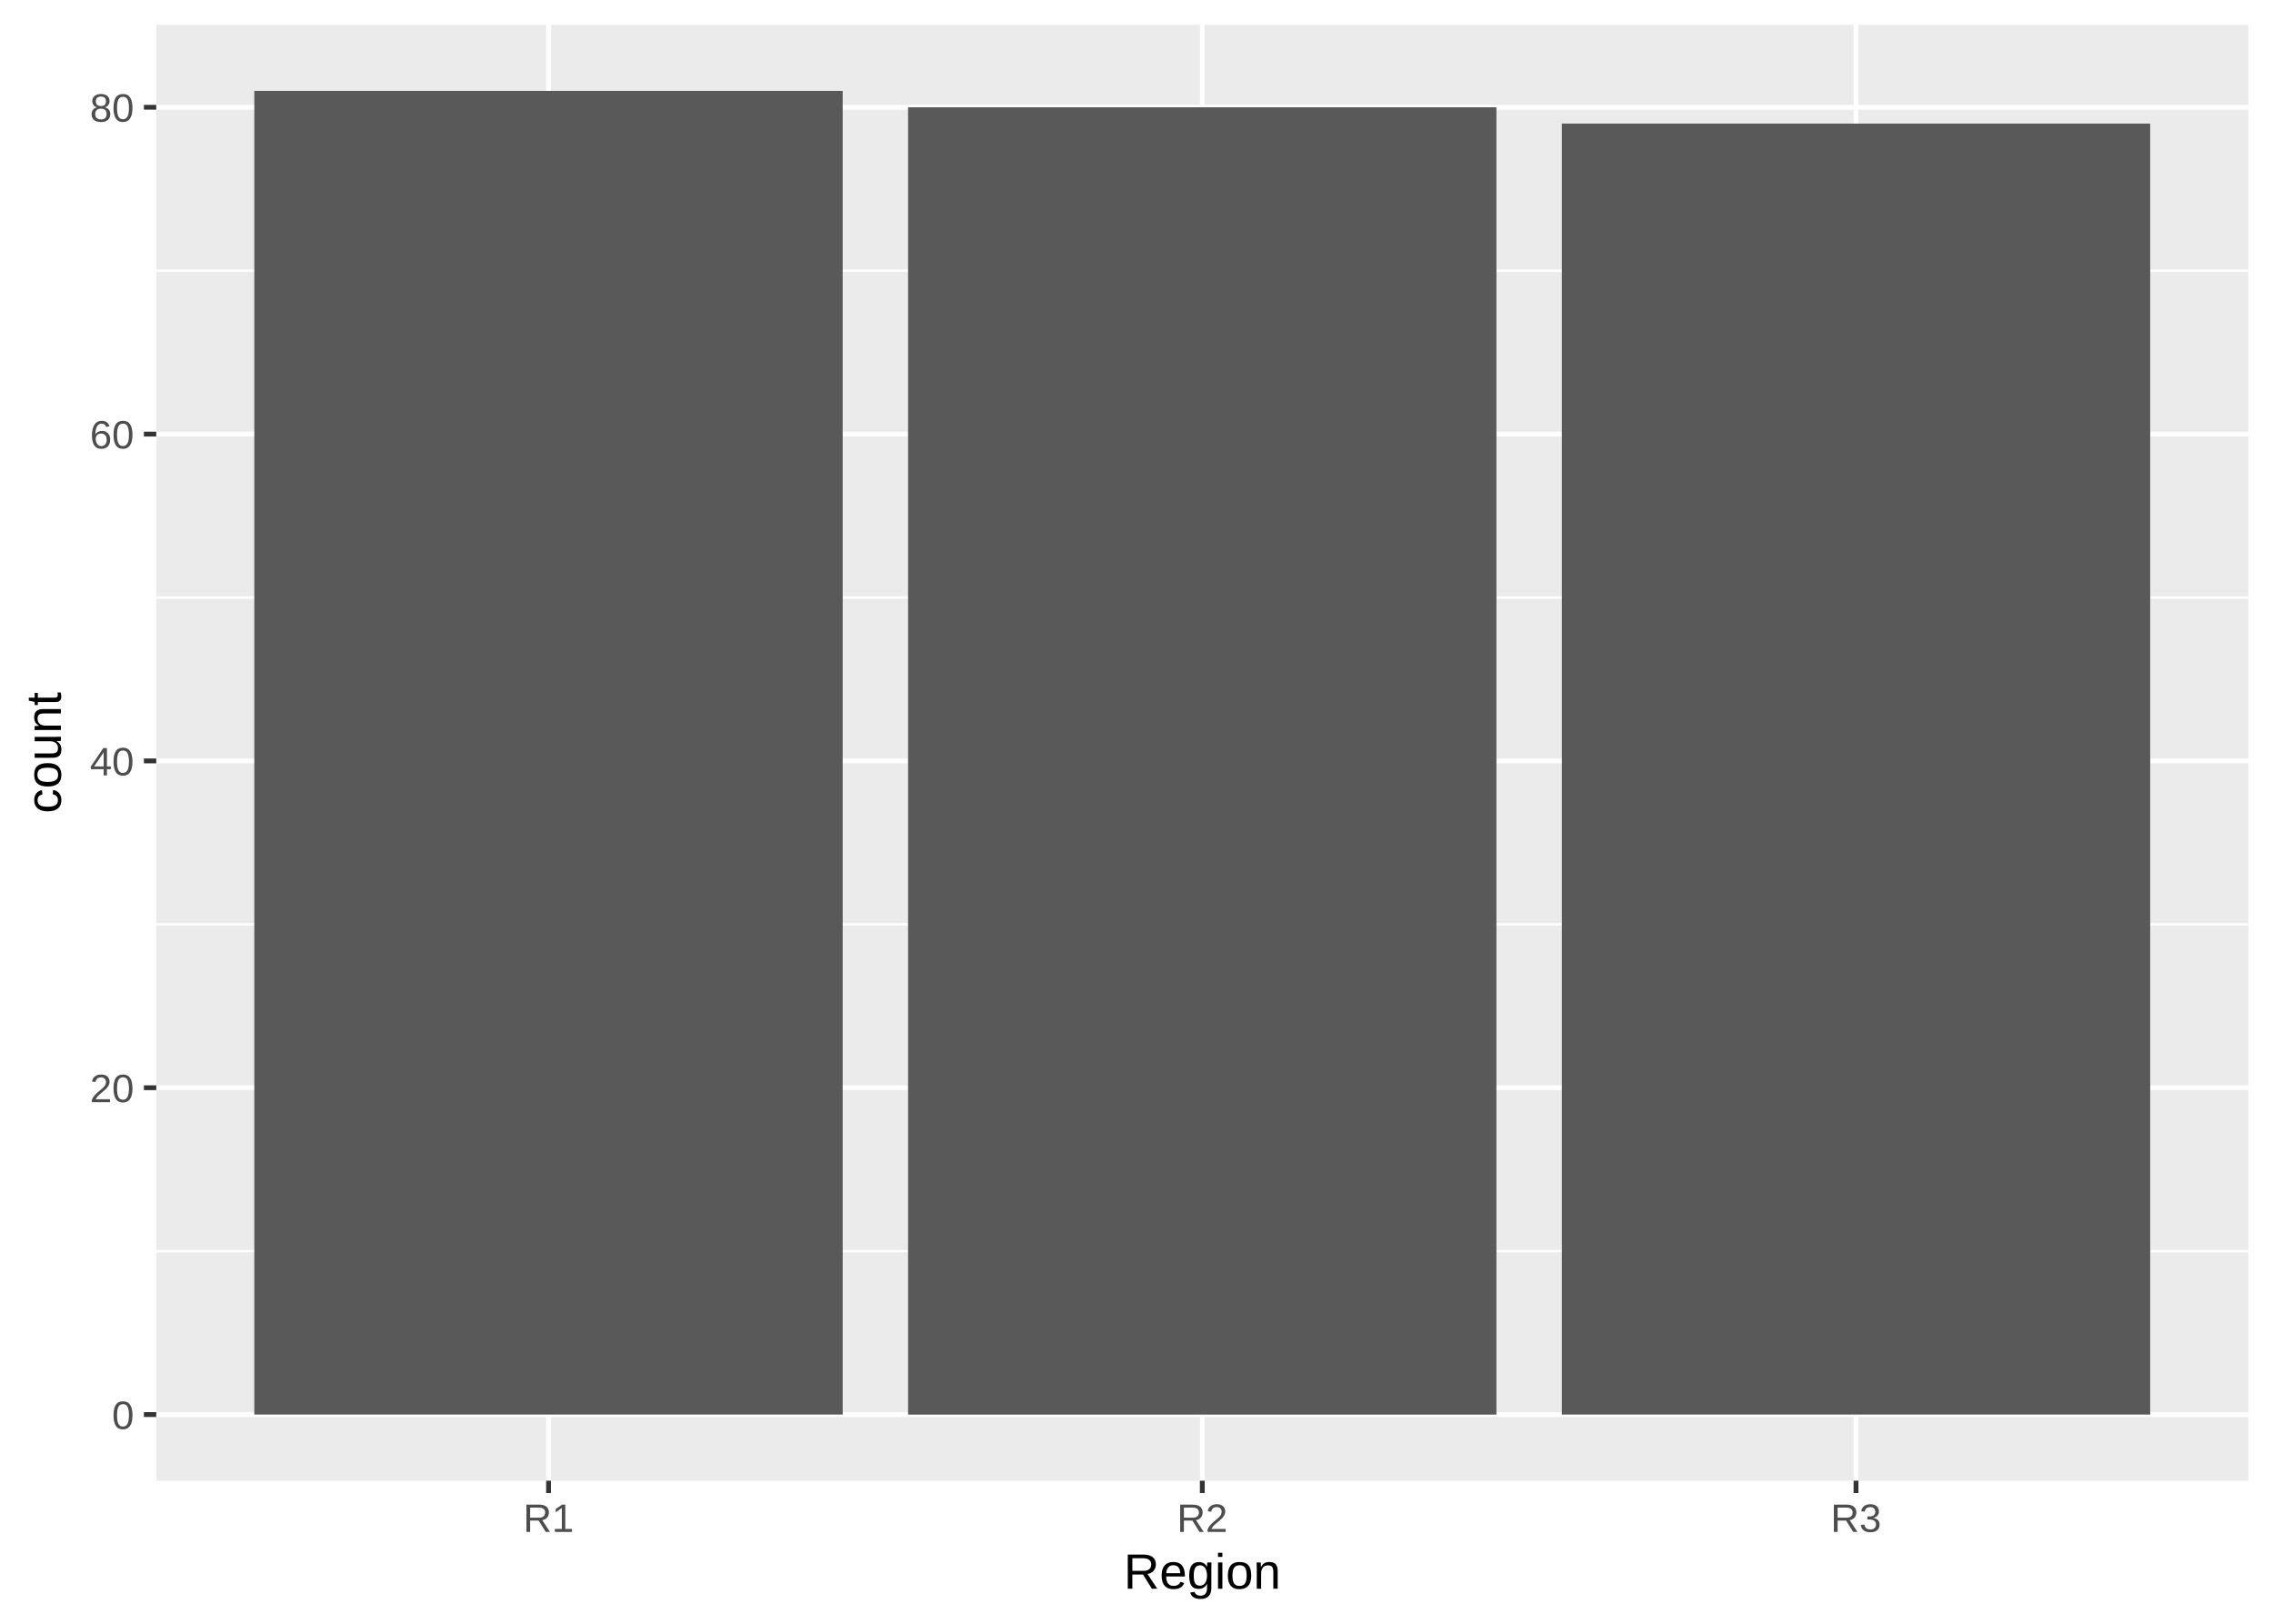
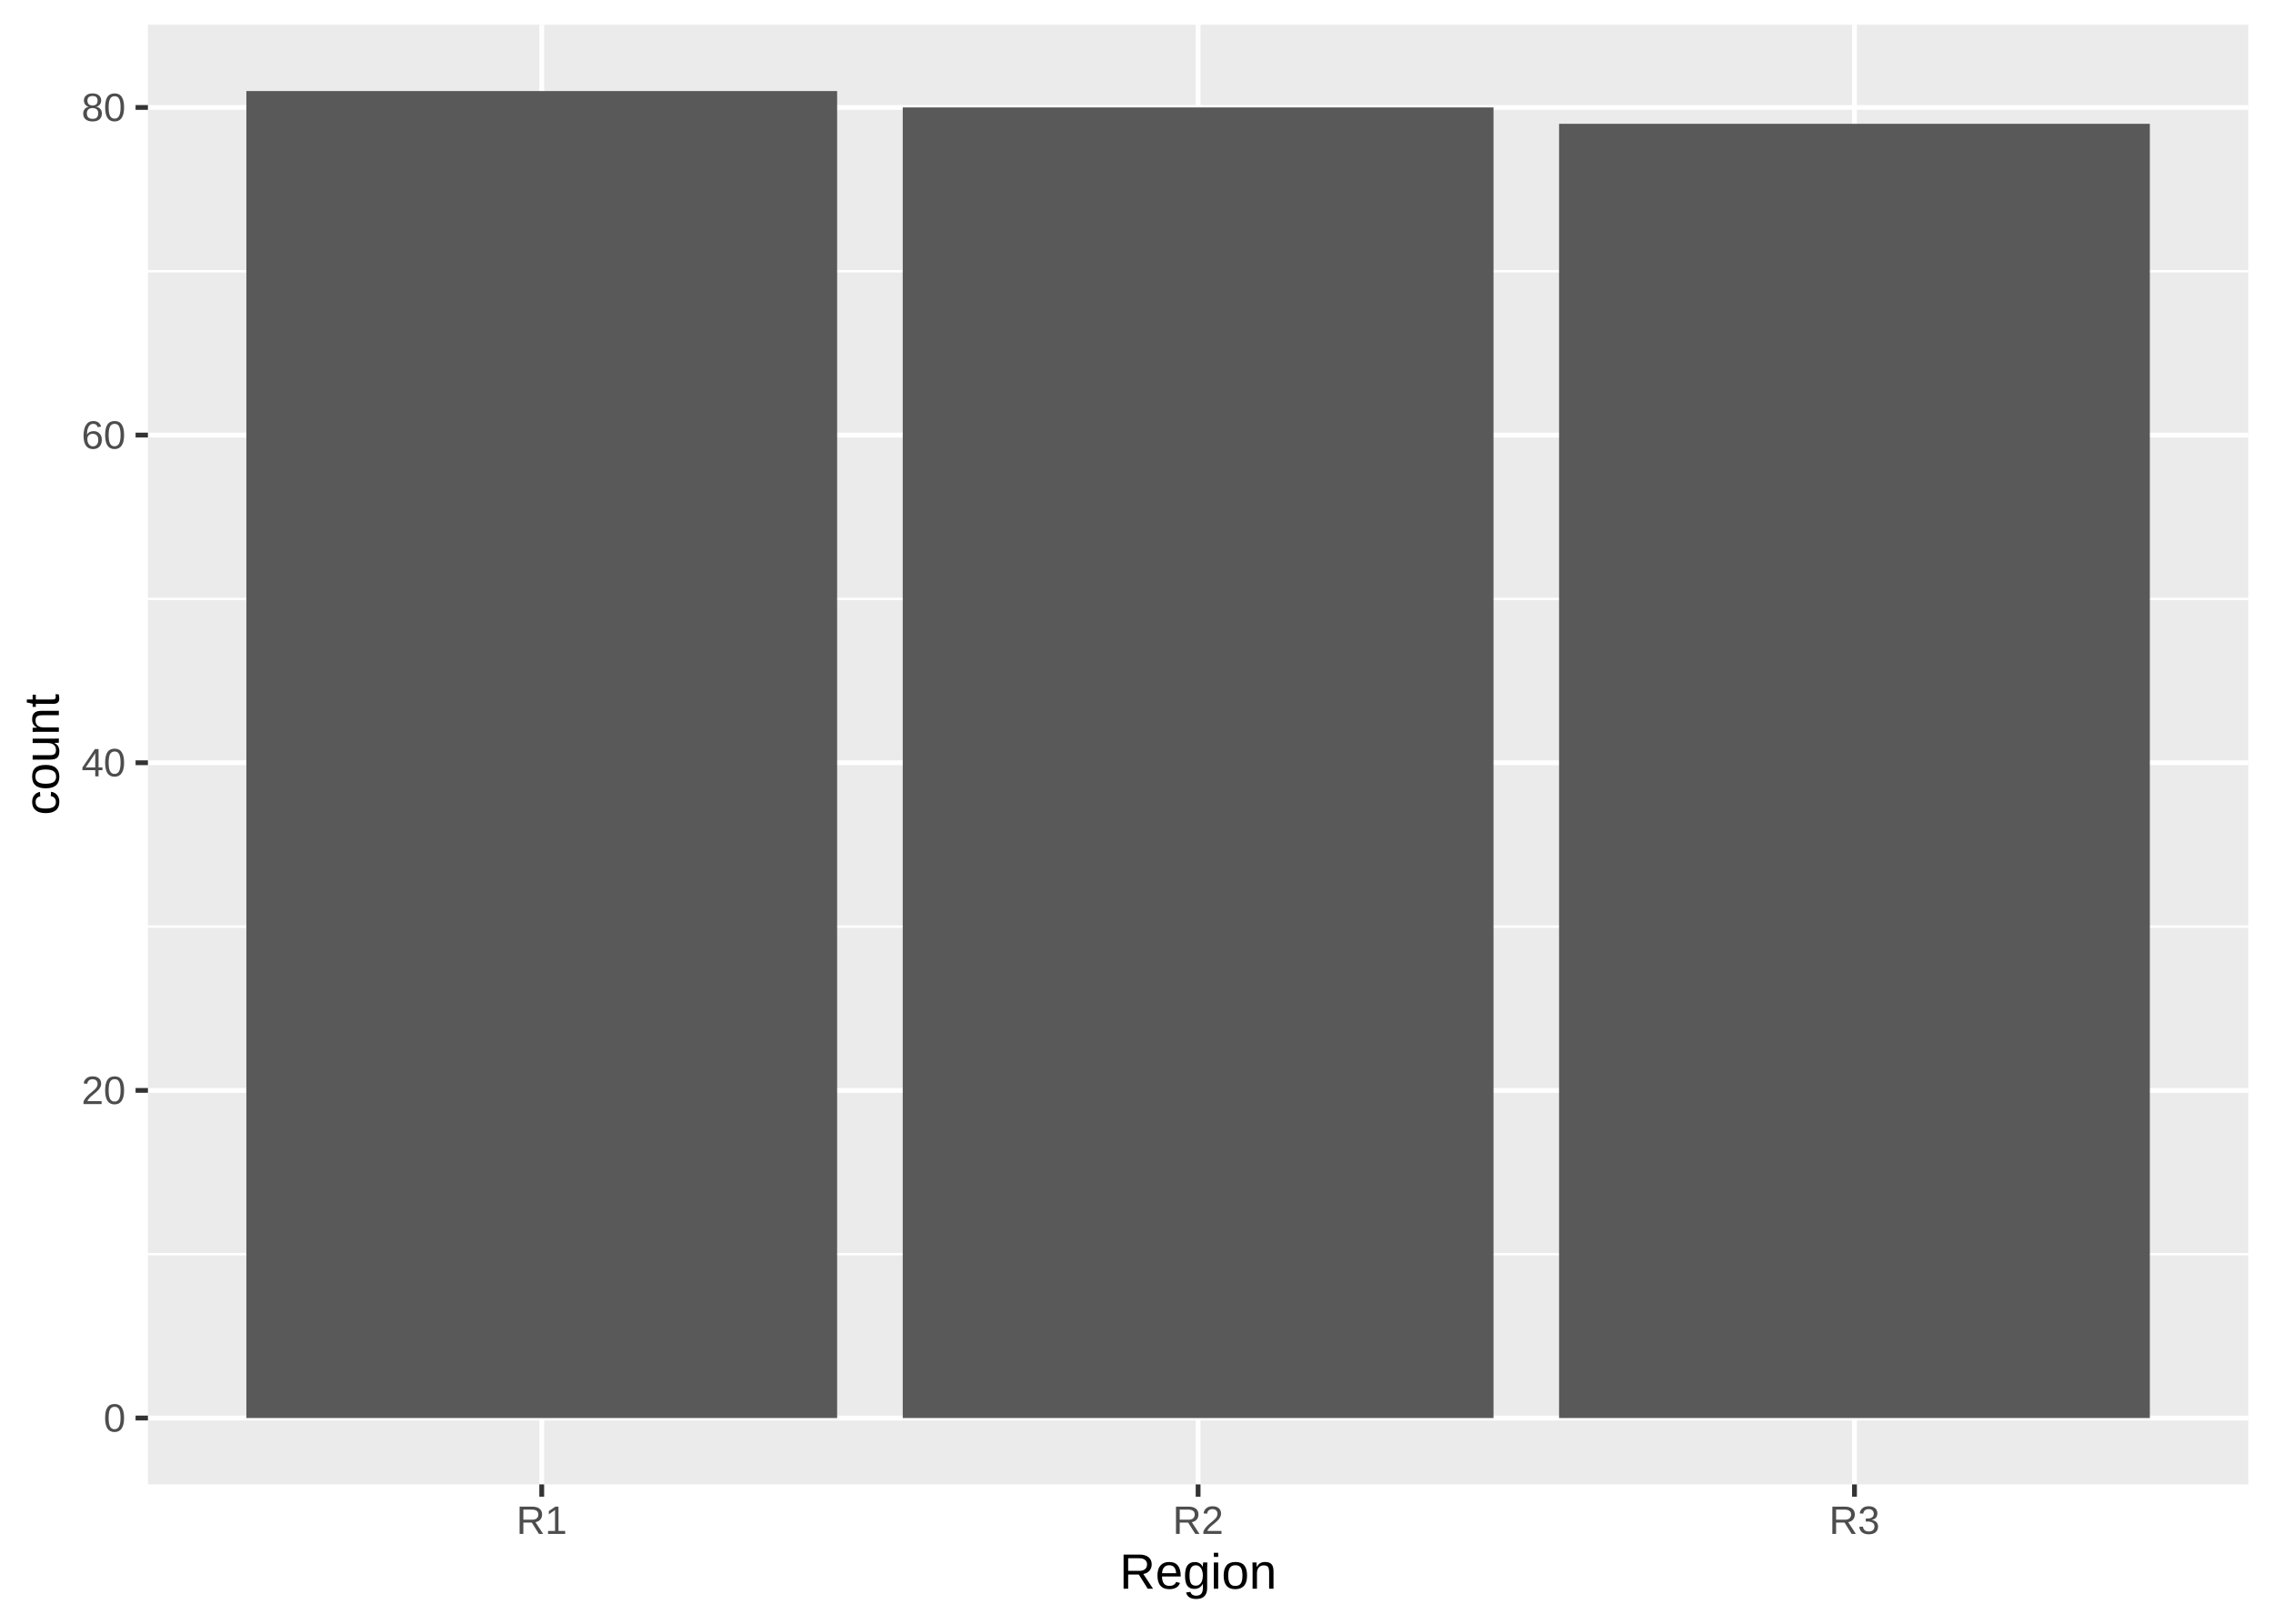
- <svg xmlns="http://www.w3.org/2000/svg" class="svglite" width="504.00pt" height="360.00pt" viewBox="0 0 504.00 360.00">
-   <defs>
-     <style type="text/css">
+ <svg xmlns="http://www.w3.org/2000/svg" width="504.00pt" height="360.00pt" viewBox="0 0 504.00 360.00">
+   <g class="svglite">
+     <defs>
+       <style type="text/css">
    .svglite line, .svglite polyline, .svglite polygon, .svglite path, .svglite rect, .svglite circle {
      fill: none;
      stroke: #000000;
      stroke-linecap: round;
      stroke-linejoin: round;
      stroke-miterlimit: 10.00;
    }
    .svglite text {
      white-space: pre;
    }
+     .svglite g.glyphgroup path {
+       fill: inherit;
+       stroke: none;
+     }
  </style>
-   </defs>
-   <rect width="100%" height="100%" style="stroke: none; fill: #FFFFFF;" />
-   <defs>
-     <clipPath id="cpMC4wMHw1MDQuMDB8MC4wMHwzNjAuMDA=">
-       <rect x="0.00" y="0.00" width="504.00" height="360.00" />
-     </clipPath>
-   </defs>
-   <g clip-path="url(#cpMC4wMHw1MDQuMDB8MC4wMHwzNjAuMDA=)">
-     <rect x="0.00" y="0.00" width="504.00" height="360.00" style="stroke-width: 1.07; stroke: #FFFFFF; fill: #FFFFFF;" />
-   </g>
-   <defs>
-     <clipPath id="cpMzQuNjV8NDk4LjUyfDUuNDh8MzI4LjI5">
-       <rect x="34.65" y="5.48" width="463.87" height="322.82" />
-     </clipPath>
-   </defs>
-   <g clip-path="url(#cpMzQuNjV8NDk4LjUyfDUuNDh8MzI4LjI5)">
-     <rect x="34.65" y="5.48" width="463.87" height="322.82" style="stroke-width: 1.07; stroke: none; fill: #EBEBEB;" />
-     <polyline points="34.65,277.39 498.52,277.39 " style="stroke-width: 0.53; stroke: #FFFFFF; stroke-linecap: butt;" />
-     <polyline points="34.65,204.93 498.52,204.93 " style="stroke-width: 0.53; stroke: #FFFFFF; stroke-linecap: butt;" />
-     <polyline points="34.65,132.47 498.52,132.47 " style="stroke-width: 0.53; stroke: #FFFFFF; stroke-linecap: butt;" />
-     <polyline points="34.65,60.01 498.52,60.01 " style="stroke-width: 0.53; stroke: #FFFFFF; stroke-linecap: butt;" />
-     <polyline points="34.65,313.62 498.52,313.62 " style="stroke-width: 1.07; stroke: #FFFFFF; stroke-linecap: butt;" />
-     <polyline points="34.65,241.16 498.52,241.16 " style="stroke-width: 1.07; stroke: #FFFFFF; stroke-linecap: butt;" />
-     <polyline points="34.65,168.70 498.52,168.70 " style="stroke-width: 1.07; stroke: #FFFFFF; stroke-linecap: butt;" />
-     <polyline points="34.65,96.24 498.52,96.24 " style="stroke-width: 1.07; stroke: #FFFFFF; stroke-linecap: butt;" />
-     <polyline points="34.65,23.78 498.52,23.78 " style="stroke-width: 1.07; stroke: #FFFFFF; stroke-linecap: butt;" />
-     <polyline points="121.63,328.29 121.63,5.48 " style="stroke-width: 1.07; stroke: #FFFFFF; stroke-linecap: butt;" />
-     <polyline points="266.59,328.29 266.59,5.48 " style="stroke-width: 1.07; stroke: #FFFFFF; stroke-linecap: butt;" />
-     <polyline points="411.54,328.29 411.54,5.48 " style="stroke-width: 1.07; stroke: #FFFFFF; stroke-linecap: butt;" />
-     <rect x="56.39" y="20.15" width="130.46" height="293.47" style="stroke-width: 1.07; stroke: none; stroke-linecap: butt; stroke-linejoin: miter; fill: #595959;" />
-     <rect x="201.35" y="23.78" width="130.46" height="289.85" style="stroke-width: 1.07; stroke: none; stroke-linecap: butt; stroke-linejoin: miter; fill: #595959;" />
-     <rect x="346.31" y="27.40" width="130.46" height="286.22" style="stroke-width: 1.07; stroke: none; stroke-linecap: butt; stroke-linejoin: miter; fill: #595959;" />
-   </g>
-   <g clip-path="url(#cpMC4wMHw1MDQuMDB8MC4wMHwzNjAuMDA=)">
-     <text x="29.72" y="316.83" text-anchor="end" style="font-size: 8.80px;fill: #4D4D4D; font-family: &quot;Arimo&quot;;" textLength="5.59px" lengthAdjust="spacingAndGlyphs">0</text>
-     <text x="29.72" y="244.37" text-anchor="end" style="font-size: 8.80px;fill: #4D4D4D; font-family: &quot;Arimo&quot;;" textLength="11.19px" lengthAdjust="spacingAndGlyphs">20</text>
-     <text x="29.72" y="171.91" text-anchor="end" style="font-size: 8.80px;fill: #4D4D4D; font-family: &quot;Arimo&quot;;" textLength="11.19px" lengthAdjust="spacingAndGlyphs">40</text>
-     <text x="29.72" y="99.44" text-anchor="end" style="font-size: 8.80px;fill: #4D4D4D; font-family: &quot;Arimo&quot;;" textLength="11.19px" lengthAdjust="spacingAndGlyphs">60</text>
-     <text x="29.72" y="26.98" text-anchor="end" style="font-size: 8.80px;fill: #4D4D4D; font-family: &quot;Arimo&quot;;" textLength="11.19px" lengthAdjust="spacingAndGlyphs">80</text>
-     <polyline points="31.91,313.62 34.65,313.62 " style="stroke-width: 1.07; stroke: #333333; stroke-linecap: butt;" />
-     <polyline points="31.91,241.16 34.65,241.16 " style="stroke-width: 1.07; stroke: #333333; stroke-linecap: butt;" />
-     <polyline points="31.91,168.70 34.65,168.70 " style="stroke-width: 1.07; stroke: #333333; stroke-linecap: butt;" />
-     <polyline points="31.91,96.24 34.65,96.24 " style="stroke-width: 1.07; stroke: #333333; stroke-linecap: butt;" />
-     <polyline points="31.91,23.78 34.65,23.78 " style="stroke-width: 1.07; stroke: #333333; stroke-linecap: butt;" />
-     <polyline points="121.63,331.03 121.63,328.29 " style="stroke-width: 1.07; stroke: #333333; stroke-linecap: butt;" />
-     <polyline points="266.59,331.03 266.59,328.29 " style="stroke-width: 1.07; stroke: #333333; stroke-linecap: butt;" />
-     <polyline points="411.54,331.03 411.54,328.29 " style="stroke-width: 1.07; stroke: #333333; stroke-linecap: butt;" />
-     <text x="121.63" y="339.64" text-anchor="middle" style="font-size: 8.80px;fill: #4D4D4D; font-family: &quot;Arimo&quot;;" textLength="11.71px" lengthAdjust="spacingAndGlyphs">R1</text>
-     <text x="266.59" y="339.64" text-anchor="middle" style="font-size: 8.80px;fill: #4D4D4D; font-family: &quot;Arimo&quot;;" textLength="11.71px" lengthAdjust="spacingAndGlyphs">R2</text>
-     <text x="411.54" y="339.64" text-anchor="middle" style="font-size: 8.80px;fill: #4D4D4D; font-family: &quot;Arimo&quot;;" textLength="11.71px" lengthAdjust="spacingAndGlyphs">R3</text>
-     <text x="266.59" y="352.23" text-anchor="middle" style="font-size: 11.00px; font-family: &quot;Arimo&quot;;" textLength="37.66px" lengthAdjust="spacingAndGlyphs">Region</text>
-     <text transform="translate(13.50,166.89) rotate(-90)" text-anchor="middle" style="font-size: 11.00px; font-family: &quot;Arimo&quot;;" textLength="31.03px" lengthAdjust="spacingAndGlyphs">count</text>
+     </defs>
+     <rect width="100%" height="100%" style="stroke: none; fill: #FFFFFF;" />
+     <defs>
+       <clipPath id="cpMC4wMHw1MDQuMDB8MC4wMHwzNjAuMDA=">
+         <rect x="0.00" y="0.00" width="504.00" height="360.00" />
+       </clipPath>
+     </defs>
+     <g clip-path="url(#cpMC4wMHw1MDQuMDB8MC4wMHwzNjAuMDA=)">
+       <rect x="0.00" y="0.00" width="504.00" height="360.00" style="stroke-width: 1.07; stroke: #FFFFFF; fill: #FFFFFF;" />
+     </g>
+     <defs>
+       <clipPath id="cpMzIuODB8NDk4LjUyfDUuNDh8MzI5LjEw">
+         <rect x="32.80" y="5.48" width="465.72" height="323.62" />
+       </clipPath>
+     </defs>
+     <g clip-path="url(#cpMzIuODB8NDk4LjUyfDUuNDh8MzI5LjEw)">
+       <rect x="32.80" y="5.48" width="465.72" height="323.62" style="stroke-width: 1.07; stroke: none; fill: #EBEBEB;" />
+       <polyline points="32.80,278.07 498.52,278.07 " style="stroke-width: 0.53; stroke: #FFFFFF; stroke-linecap: butt;" />
+       <polyline points="32.80,205.43 498.52,205.43 " style="stroke-width: 0.53; stroke: #FFFFFF; stroke-linecap: butt;" />
+       <polyline points="32.80,132.79 498.52,132.79 " style="stroke-width: 0.53; stroke: #FFFFFF; stroke-linecap: butt;" />
+       <polyline points="32.80,60.14 498.52,60.14 " style="stroke-width: 0.53; stroke: #FFFFFF; stroke-linecap: butt;" />
+       <polyline points="32.80,314.39 498.52,314.39 " style="stroke-width: 1.07; stroke: #FFFFFF; stroke-linecap: butt;" />
+       <polyline points="32.80,241.75 498.52,241.75 " style="stroke-width: 1.07; stroke: #FFFFFF; stroke-linecap: butt;" />
+       <polyline points="32.80,169.11 498.52,169.11 " style="stroke-width: 1.07; stroke: #FFFFFF; stroke-linecap: butt;" />
+       <polyline points="32.80,96.46 498.52,96.46 " style="stroke-width: 1.07; stroke: #FFFFFF; stroke-linecap: butt;" />
+       <polyline points="32.80,23.82 498.52,23.82 " style="stroke-width: 1.07; stroke: #FFFFFF; stroke-linecap: butt;" />
+       <polyline points="120.12,329.10 120.12,5.48 " style="stroke-width: 1.07; stroke: #FFFFFF; stroke-linecap: butt;" />
+       <polyline points="265.66,329.10 265.66,5.48 " style="stroke-width: 1.07; stroke: #FFFFFF; stroke-linecap: butt;" />
+       <polyline points="411.20,329.10 411.20,5.48 " style="stroke-width: 1.07; stroke: #FFFFFF; stroke-linecap: butt;" />
+       <rect x="54.63" y="20.19" width="130.99" height="294.20" style="stroke-width: 1.07; stroke: none; stroke-linecap: butt; stroke-linejoin: miter; fill: #595959;" />
+       <rect x="200.17" y="23.82" width="130.99" height="290.57" style="stroke-width: 1.07; stroke: none; stroke-linecap: butt; stroke-linejoin: miter; fill: #595959;" />
+       <rect x="345.70" y="27.45" width="130.99" height="286.94" style="stroke-width: 1.07; stroke: none; stroke-linecap: butt; stroke-linejoin: miter; fill: #595959;" />
+     </g>
+     <g clip-path="url(#cpMC4wMHw1MDQuMDB8MC4wMHwzNjAuMDA=)">
+       <text x="27.86" y="317.42" text-anchor="end" style="font-size: 8.80px;fill: #4D4D4D; font-family: &quot;Arimo&quot;;" textLength="4.89px" lengthAdjust="spacingAndGlyphs">0</text>
+       <text x="27.86" y="244.78" text-anchor="end" style="font-size: 8.80px;fill: #4D4D4D; font-family: &quot;Arimo&quot;;" textLength="9.78px" lengthAdjust="spacingAndGlyphs">20</text>
+       <text x="27.86" y="172.13" text-anchor="end" style="font-size: 8.80px;fill: #4D4D4D; font-family: &quot;Arimo&quot;;" textLength="9.78px" lengthAdjust="spacingAndGlyphs">40</text>
+       <text x="27.86" y="99.49" text-anchor="end" style="font-size: 8.80px;fill: #4D4D4D; font-family: &quot;Arimo&quot;;" textLength="9.78px" lengthAdjust="spacingAndGlyphs">60</text>
+       <text x="27.86" y="26.85" text-anchor="end" style="font-size: 8.80px;fill: #4D4D4D; font-family: &quot;Arimo&quot;;" textLength="9.78px" lengthAdjust="spacingAndGlyphs">80</text>
+       <polyline points="30.06,314.39 32.80,314.39 " style="stroke-width: 1.07; stroke: #333333; stroke-linecap: butt;" />
+       <polyline points="30.06,241.75 32.80,241.75 " style="stroke-width: 1.07; stroke: #333333; stroke-linecap: butt;" />
+       <polyline points="30.06,169.11 32.80,169.11 " style="stroke-width: 1.07; stroke: #333333; stroke-linecap: butt;" />
+       <polyline points="30.06,96.46 32.80,96.46 " style="stroke-width: 1.07; stroke: #333333; stroke-linecap: butt;" />
+       <polyline points="30.06,23.82 32.80,23.82 " style="stroke-width: 1.07; stroke: #333333; stroke-linecap: butt;" />
+       <polyline points="120.12,331.84 120.12,329.10 " style="stroke-width: 1.07; stroke: #333333; stroke-linecap: butt;" />
+       <polyline points="265.66,331.84 265.66,329.10 " style="stroke-width: 1.07; stroke: #333333; stroke-linecap: butt;" />
+       <polyline points="411.20,331.84 411.20,329.10 " style="stroke-width: 1.07; stroke: #333333; stroke-linecap: butt;" />
+       <text x="120.12" y="340.09" text-anchor="middle" style="font-size: 8.80px;fill: #4D4D4D; font-family: &quot;Arimo&quot;;" textLength="11.25px" lengthAdjust="spacingAndGlyphs">R1</text>
+       <text x="265.66" y="340.09" text-anchor="middle" style="font-size: 8.80px;fill: #4D4D4D; font-family: &quot;Arimo&quot;;" textLength="11.25px" lengthAdjust="spacingAndGlyphs">R2</text>
+       <text x="411.20" y="340.09" text-anchor="middle" style="font-size: 8.80px;fill: #4D4D4D; font-family: &quot;Arimo&quot;;" textLength="11.25px" lengthAdjust="spacingAndGlyphs">R3</text>
+       <text x="265.66" y="352.23" text-anchor="middle" style="font-size: 11.00px; font-family: &quot;Arimo&quot;;" textLength="34.88px" lengthAdjust="spacingAndGlyphs">Region</text>
+       <text transform="translate(13.05,167.29) rotate(-90)" text-anchor="middle" style="font-size: 11.00px; font-family: &quot;Arimo&quot;;" textLength="26.94px" lengthAdjust="spacingAndGlyphs">count</text>
+     </g>
  </g>
</svg>
